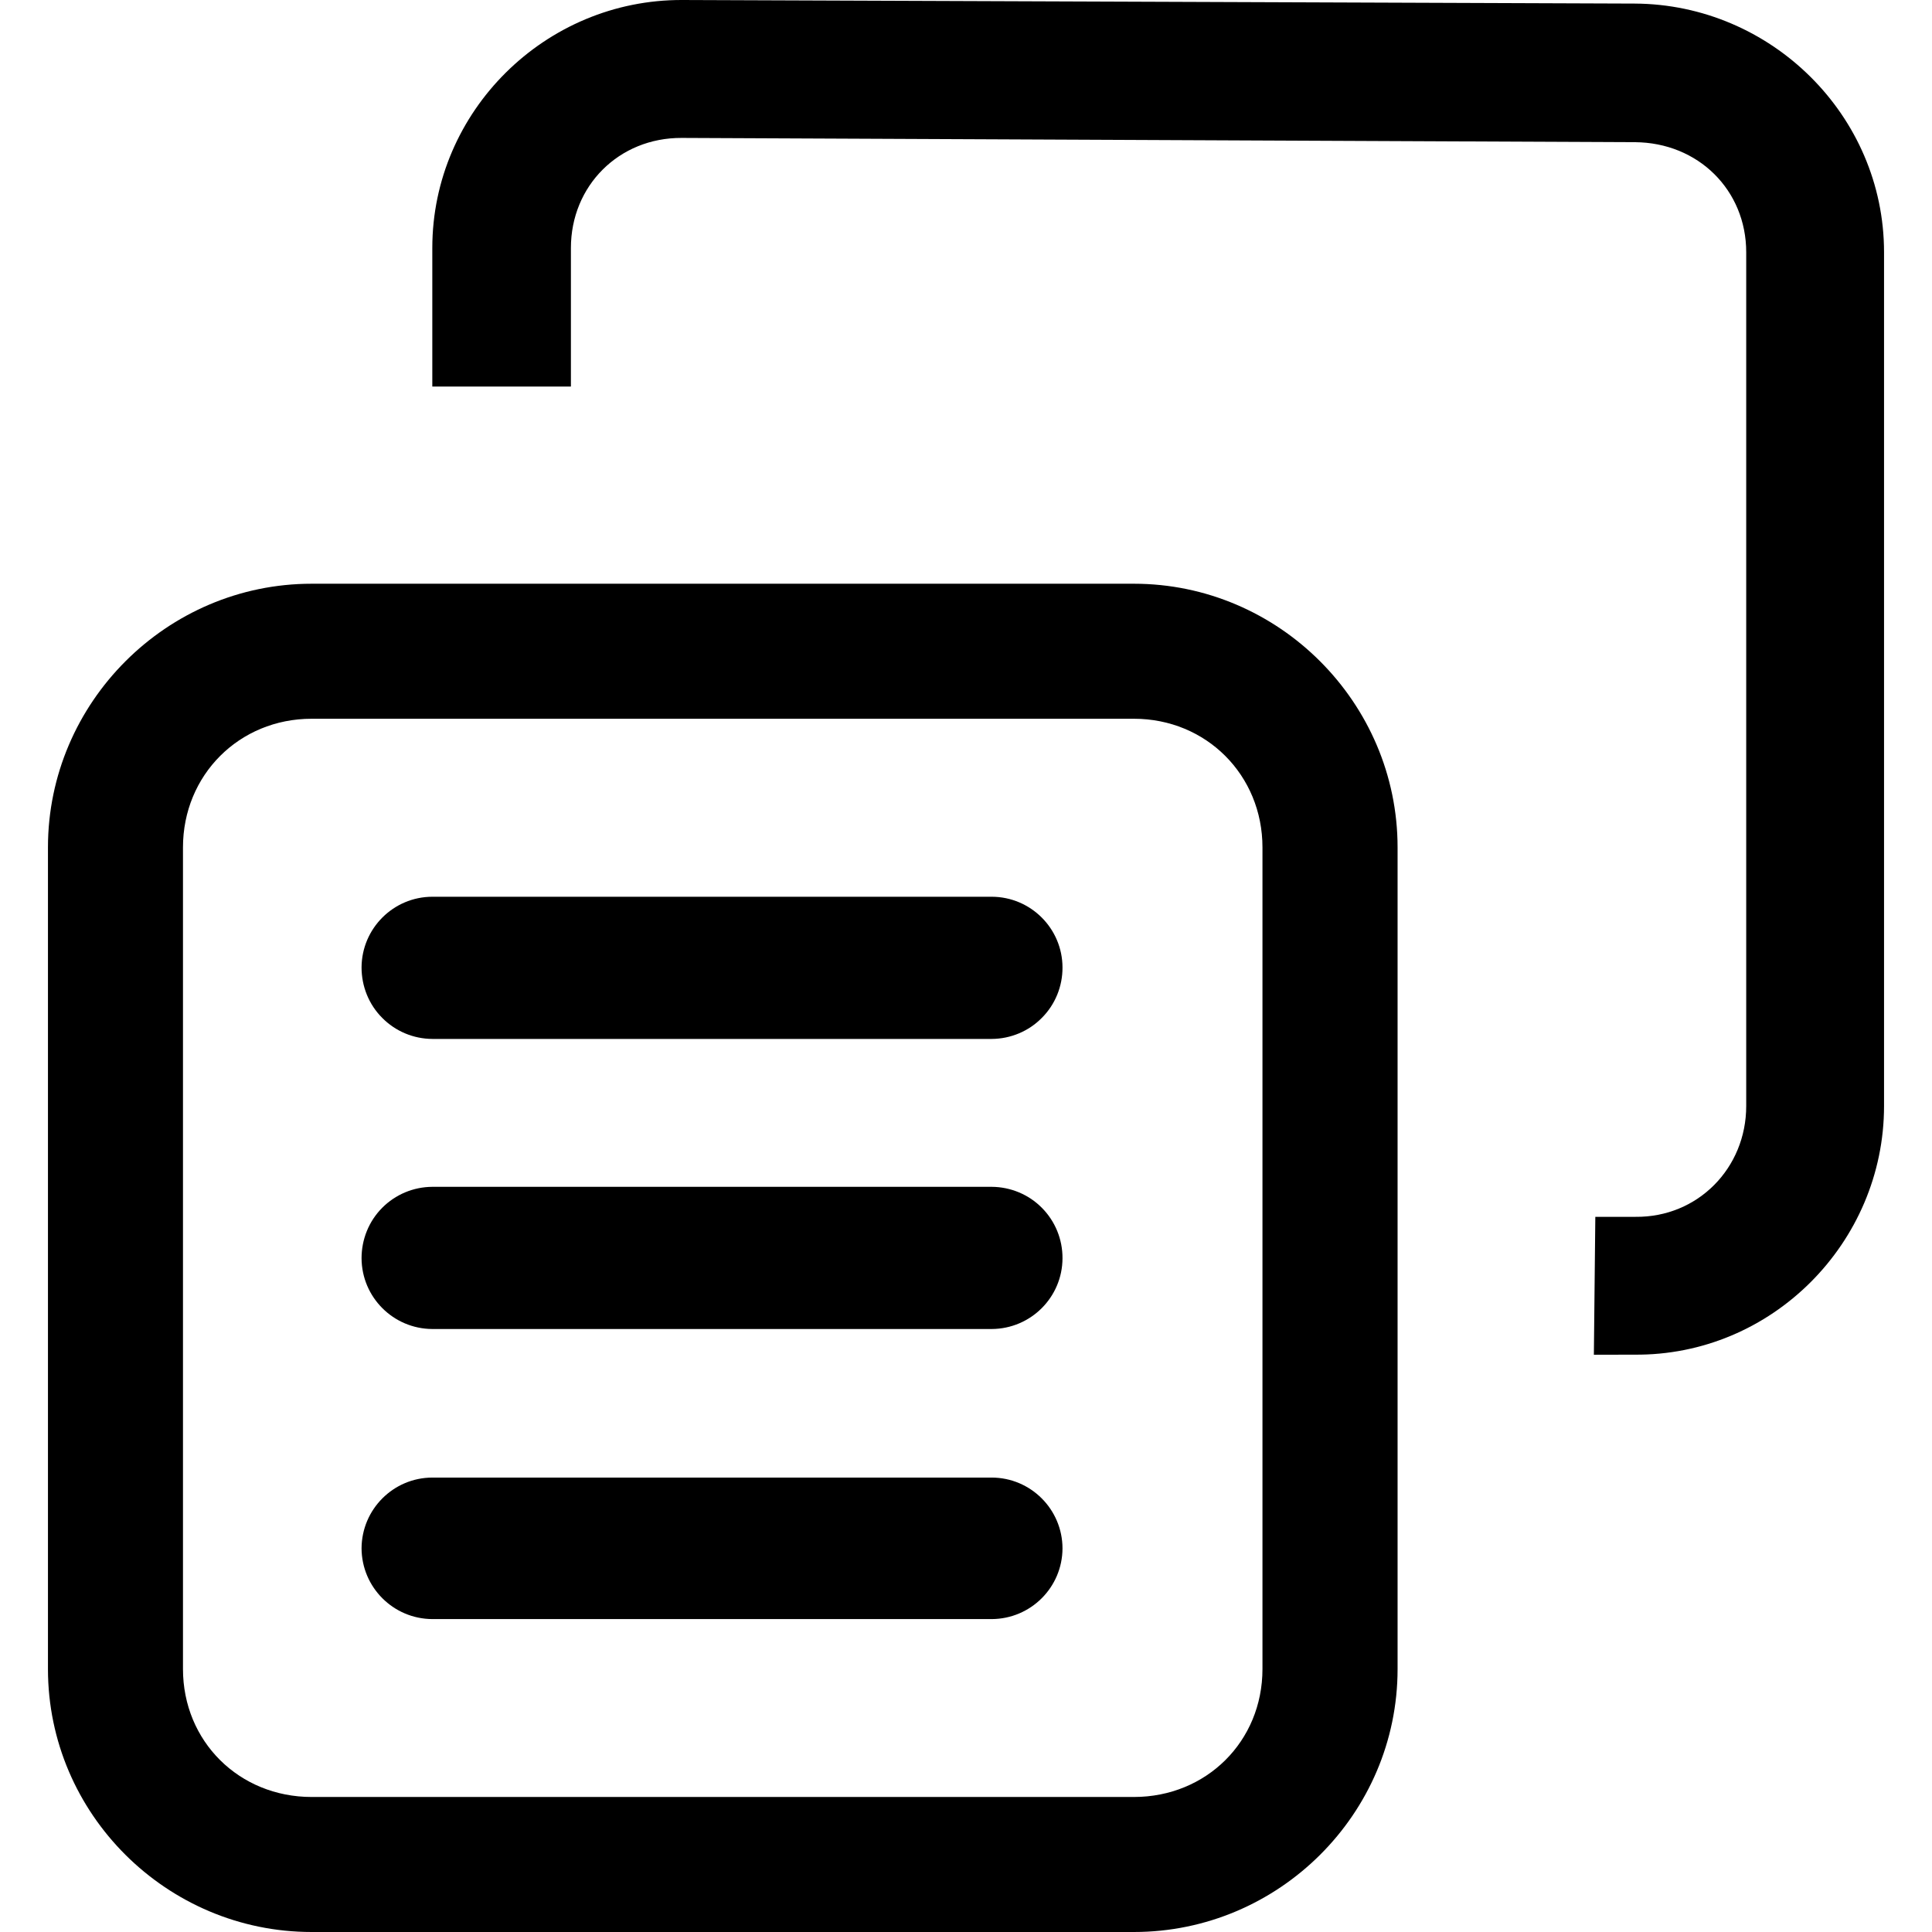
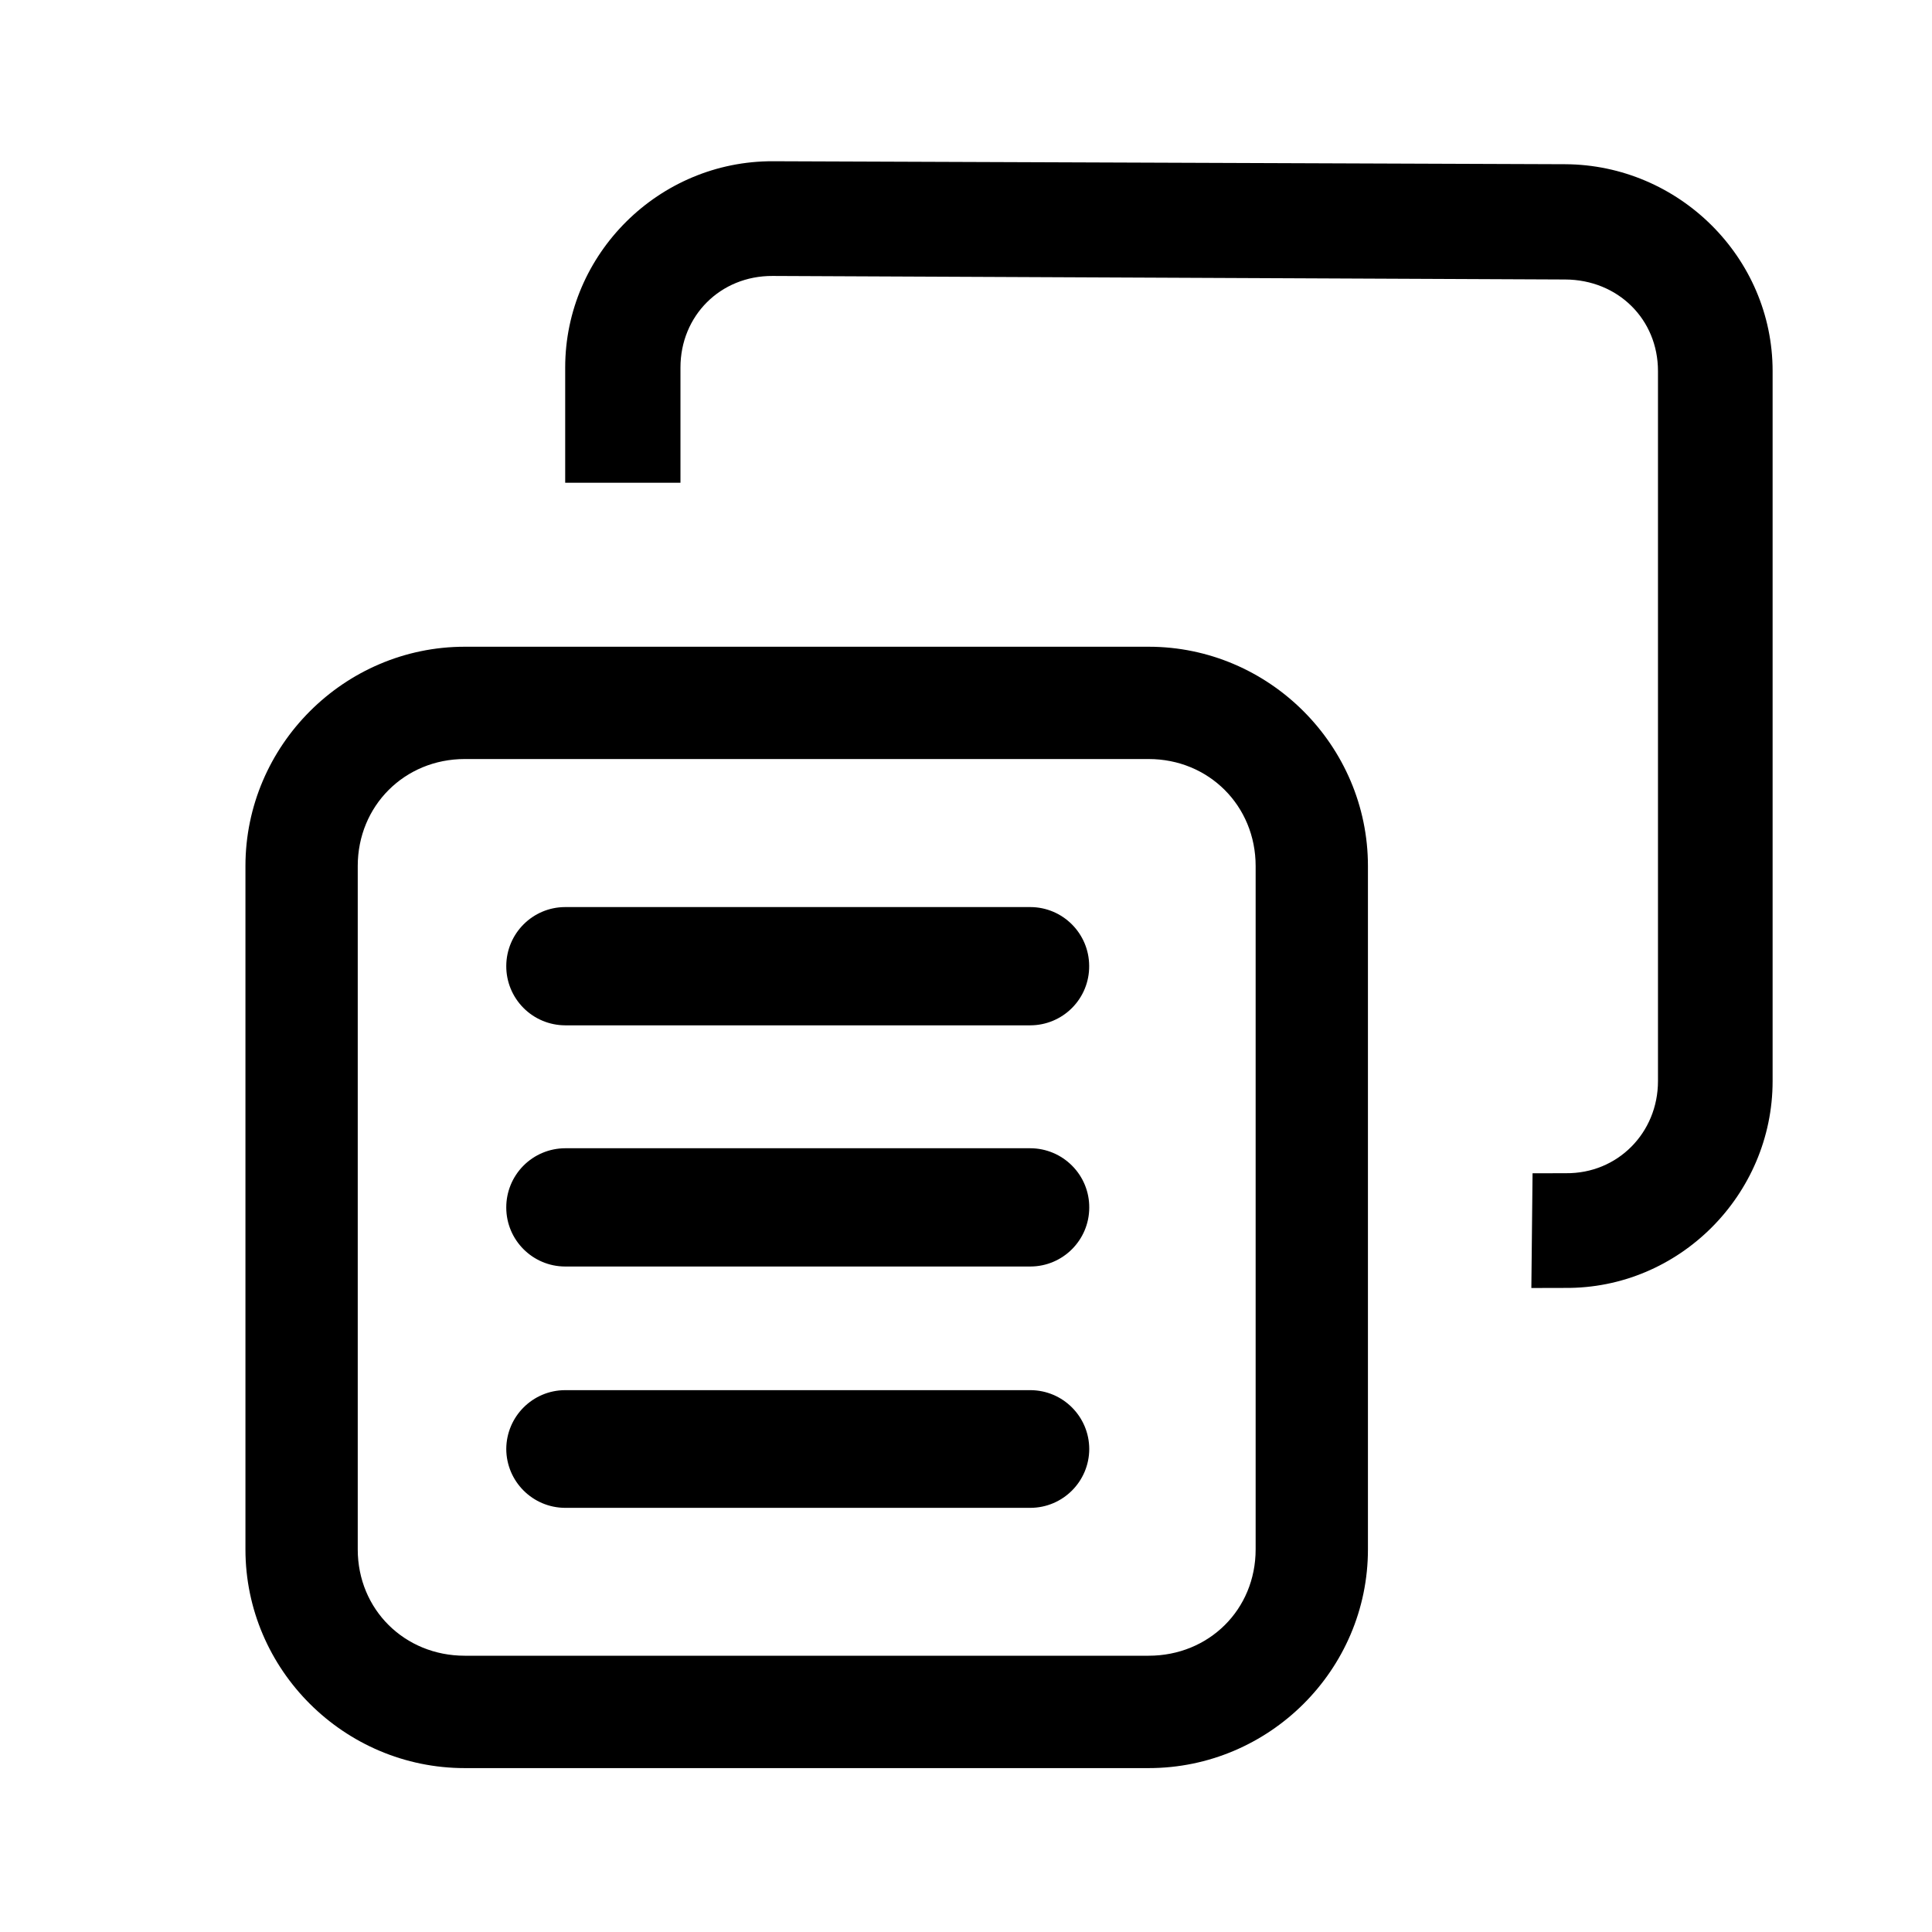
- <svg xmlns="http://www.w3.org/2000/svg" width="32" height="32" viewBox="7.049 6.003 18.97 19.961" version="1.1">
-   <path fill="currentColor" d="M9.773,12.034C8.277,12.034,7.049,13.262,7.049,14.758L7.049,23.247C7.049,24.744,8.277,25.964,9.773,25.964L18.269,25.964C19.765,25.964,20.993,24.744,20.993,23.247L20.993,14.758C20.993,13.262,19.765,12.034,18.269,12.034ZM9.773,13.429L18.269,13.429C19.016,13.429,19.597,14.011,19.597,14.758L19.597,23.247C19.597,23.995,19.016,24.569,18.269,24.569L9.773,24.569C9.025,24.569,8.444,23.995,8.444,23.247L8.444,14.758C8.444,14.011,9.025,13.429,9.773,13.429Z" />
-   <path fill="currentColor" d="M13.604,6.003C12.187,5.997,11.02,7.153,11.02,8.565L11.02,9.288L11.02,9.997L12.452,9.997L12.452,9.288L12.452,8.565C12.452,7.923,12.948,7.425,13.596,7.428L23.443,7.472C24.099,7.475,24.595,7.968,24.595,8.609L24.595,17.43C24.595,18.072,24.094,18.582,23.451,18.575L23.036,18.575L23.021,20L23.436,19.999C24.858,20.014,26.019,18.843,26.019,17.43L26.019,8.609C26.019,7.197,24.853,6.047,23.443,6.04Z" />
-   <path fill="currentColor" d="M11.02,15.268C10.617,15.269,10.291,15.596,10.289,15.998C10.289,16.193,10.364,16.381,10.502,16.519C10.639,16.658,10.825,16.736,11.02,16.737L16.8,16.737C16.994,16.736,17.182,16.658,17.318,16.519C17.456,16.381,17.532,16.193,17.531,15.998C17.53,15.596,17.203,15.269,16.8,15.268Z" />
-   <path fill="currentColor" d="M11.02,18.265C10.825,18.266,10.639,18.344,10.502,18.482C10.364,18.621,10.289,18.808,10.289,19.003C10.291,19.406,10.617,19.732,11.02,19.734L16.8,19.734C17.203,19.732,17.53,19.406,17.531,19.003C17.532,18.808,17.456,18.621,17.318,18.482C17.182,18.344,16.994,18.266,16.8,18.265Z" />
-   <path fill="currentColor" d="M11.02,21.269C10.617,21.27,10.291,21.597,10.289,22C10.291,22.403,10.617,22.729,11.02,22.731L16.8,22.731C17.203,22.729,17.53,22.403,17.531,22C17.53,21.597,17.203,21.27,16.8,21.269Z" />
+ <svg xmlns="http://www.w3.org/2000/svg" width="24" height="24" viewBox="0 0 24 24" fill="none">
+   <g fill="currentColor">
+     <path d="M5.773 8.034c-1.496 0-2.724 1.228-2.724 2.724v8.489c0 1.496 1.228 2.717 2.724 2.717h8.496c1.497 0 2.724-1.22 2.724-2.717v-8.489c0-1.496-1.227-2.724-2.724-2.724Zm0 1.395h8.496c.747 0 1.329.581 1.329 1.329v8.489c0 .748-.581 1.321-1.329 1.321h-8.496c-.747 0-1.329-.574-1.329-1.321v-8.489c0-.748.582-1.329 1.329-1.329Z" />
+     <path d="M9.604 2.003c-1.417-.006-2.583 1.15-2.583 2.562v1.432h1.432v-1.432c0-.641.495-1.14 1.144-1.137l9.847.044c.656.003 1.152.495 1.152 1.137v8.821c0 .641-.501 1.151-1.144 1.144l-.414.001-.015 1.425.414-.001c1.422.014 2.583-1.157 2.583-2.569V4.609c0-1.412-1.166-2.562-2.576-2.569ZM7.02 11.268c-.403.001-.729.328-.731.731a.734.734 0 0 0 .731.738h5.78a.732.732 0 0 0 .518-.217.729.729 0 0 0 .212-.521.733.733 0 0 0-.731-.731ZM7.02 14.264a.734.734 0 0 0-.731.738.733.733 0 0 0 .731.731h5.78a.733.733 0 0 0 .731-.731.729.729 0 0 0-.212-.52.733.733 0 0 0-.518-.218ZM7.02 17.269c-.403.001-.729.328-.731.731a.734.734 0 0 0 .731.731h5.78a.733.733 0 0 0 .731-.731.733.733 0 0 0-.731-.731Z" />
+   </g>
</svg>
